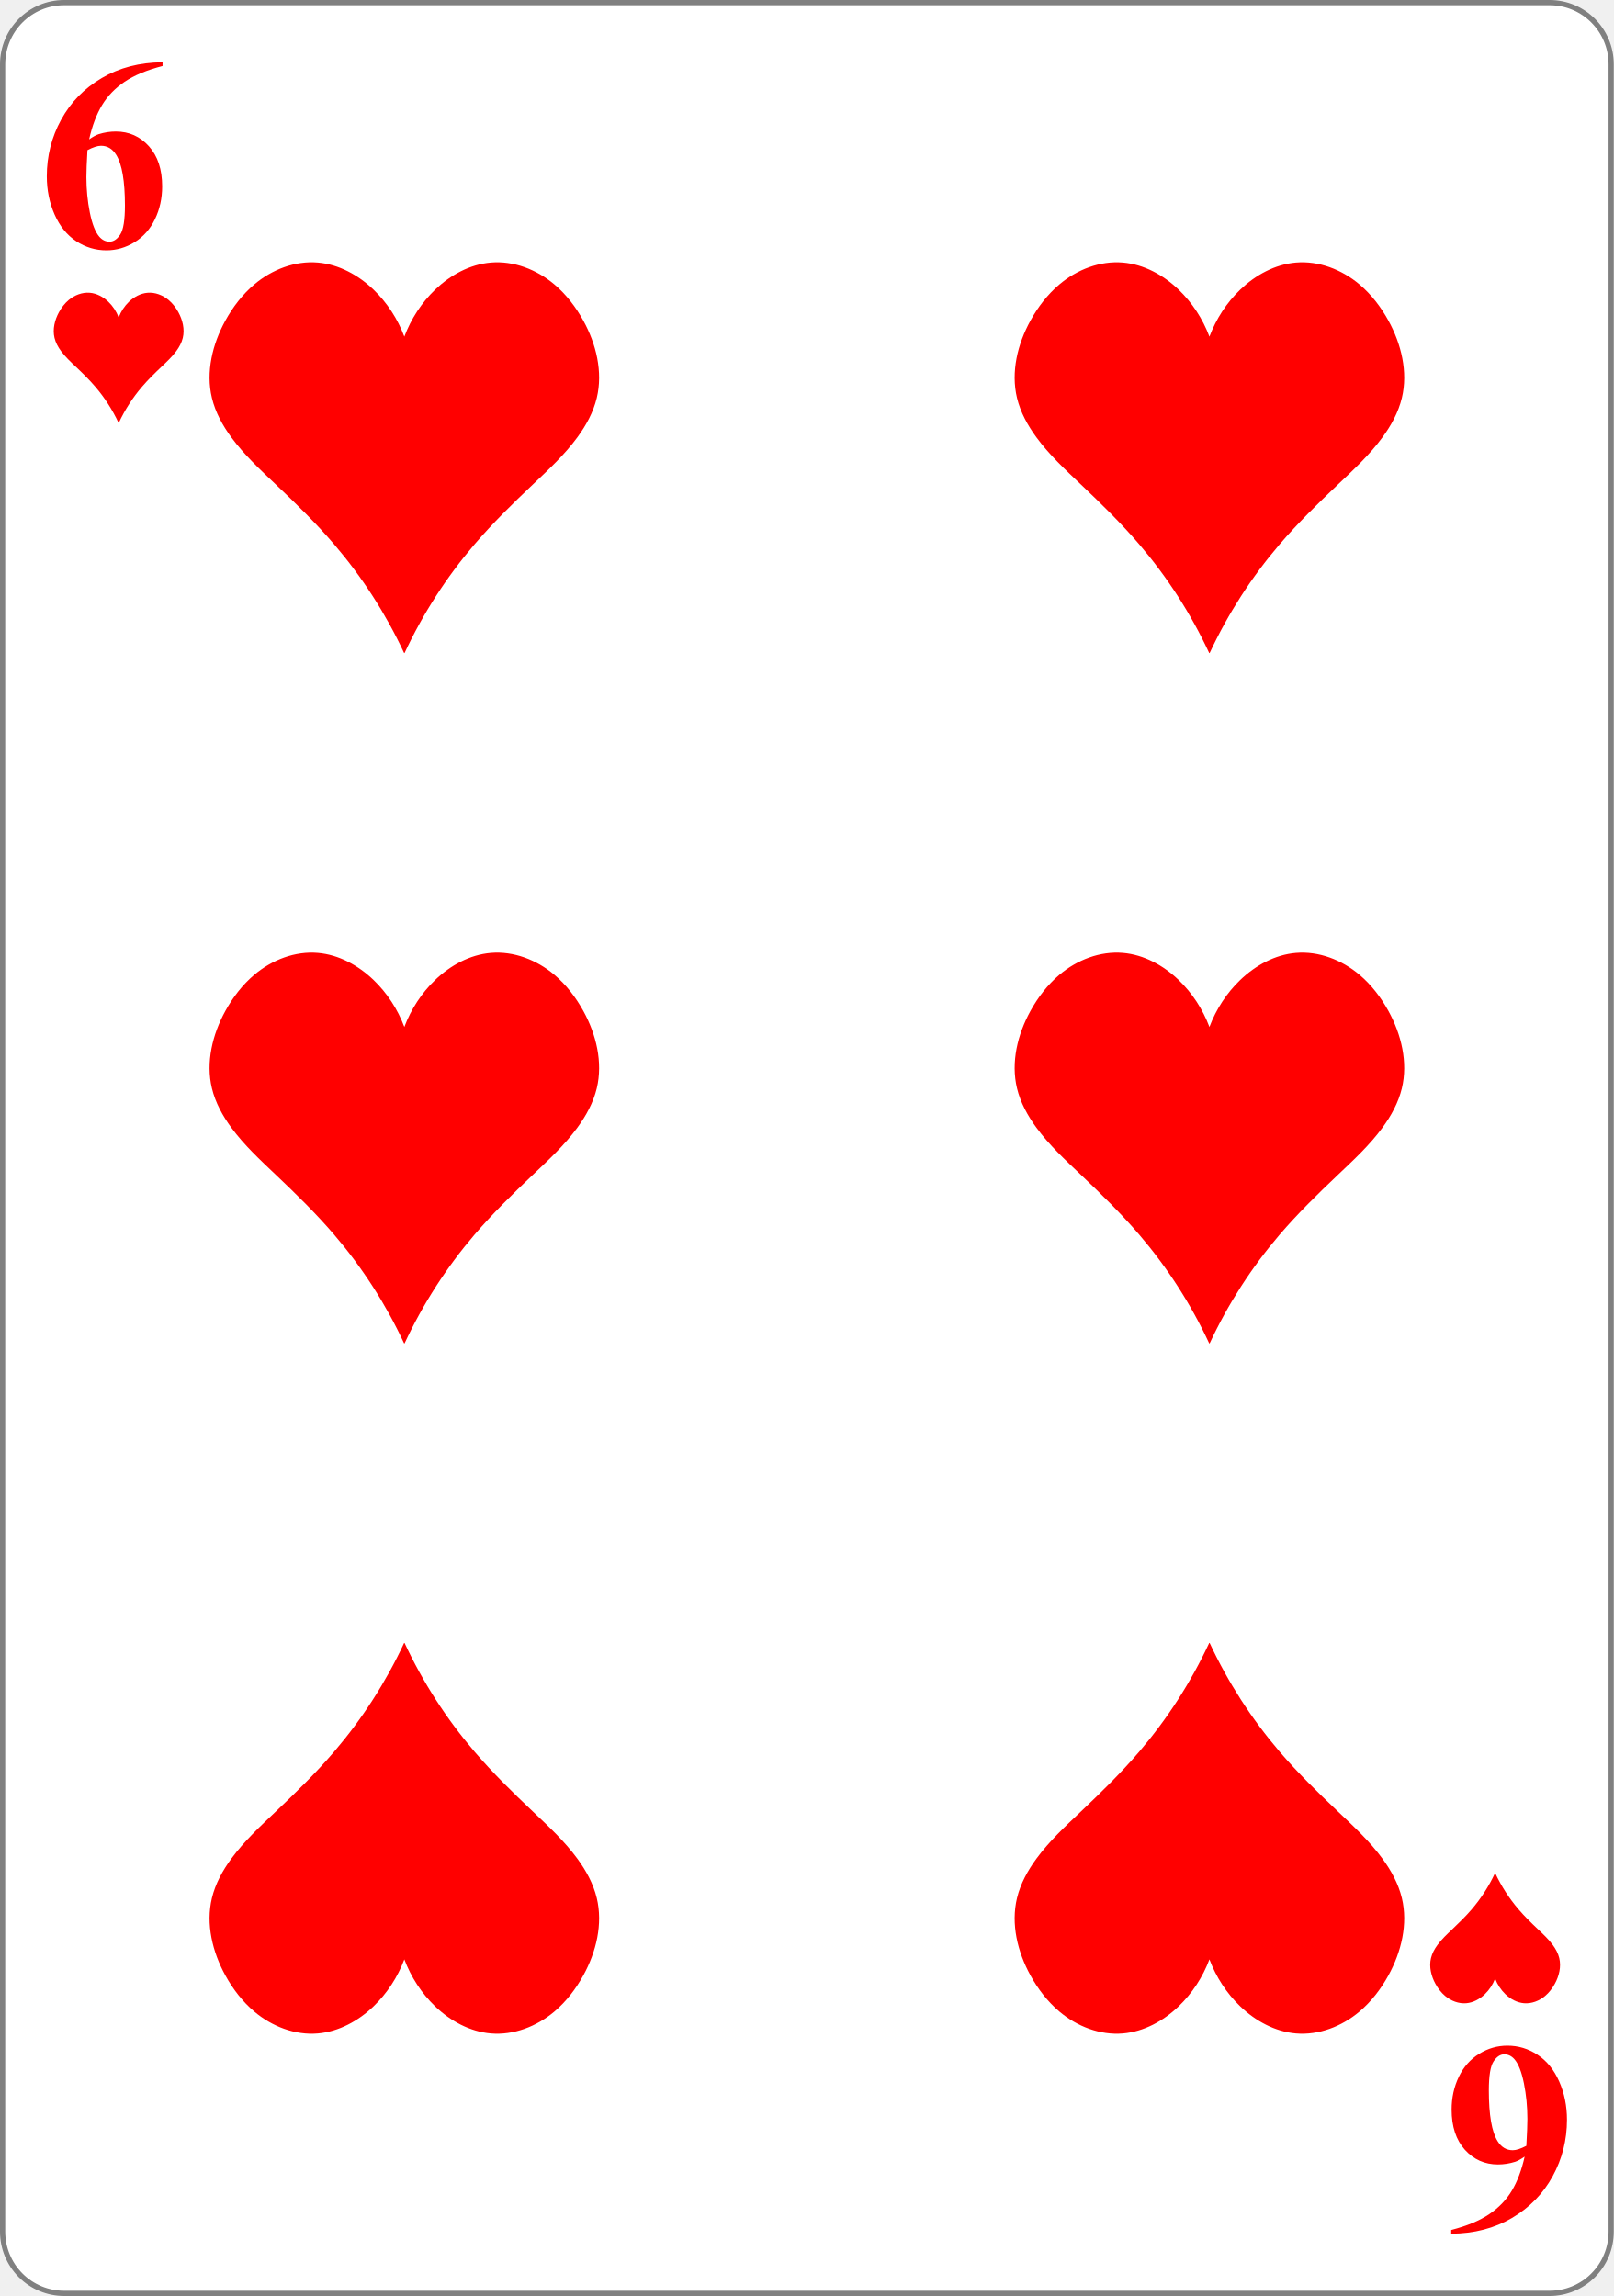
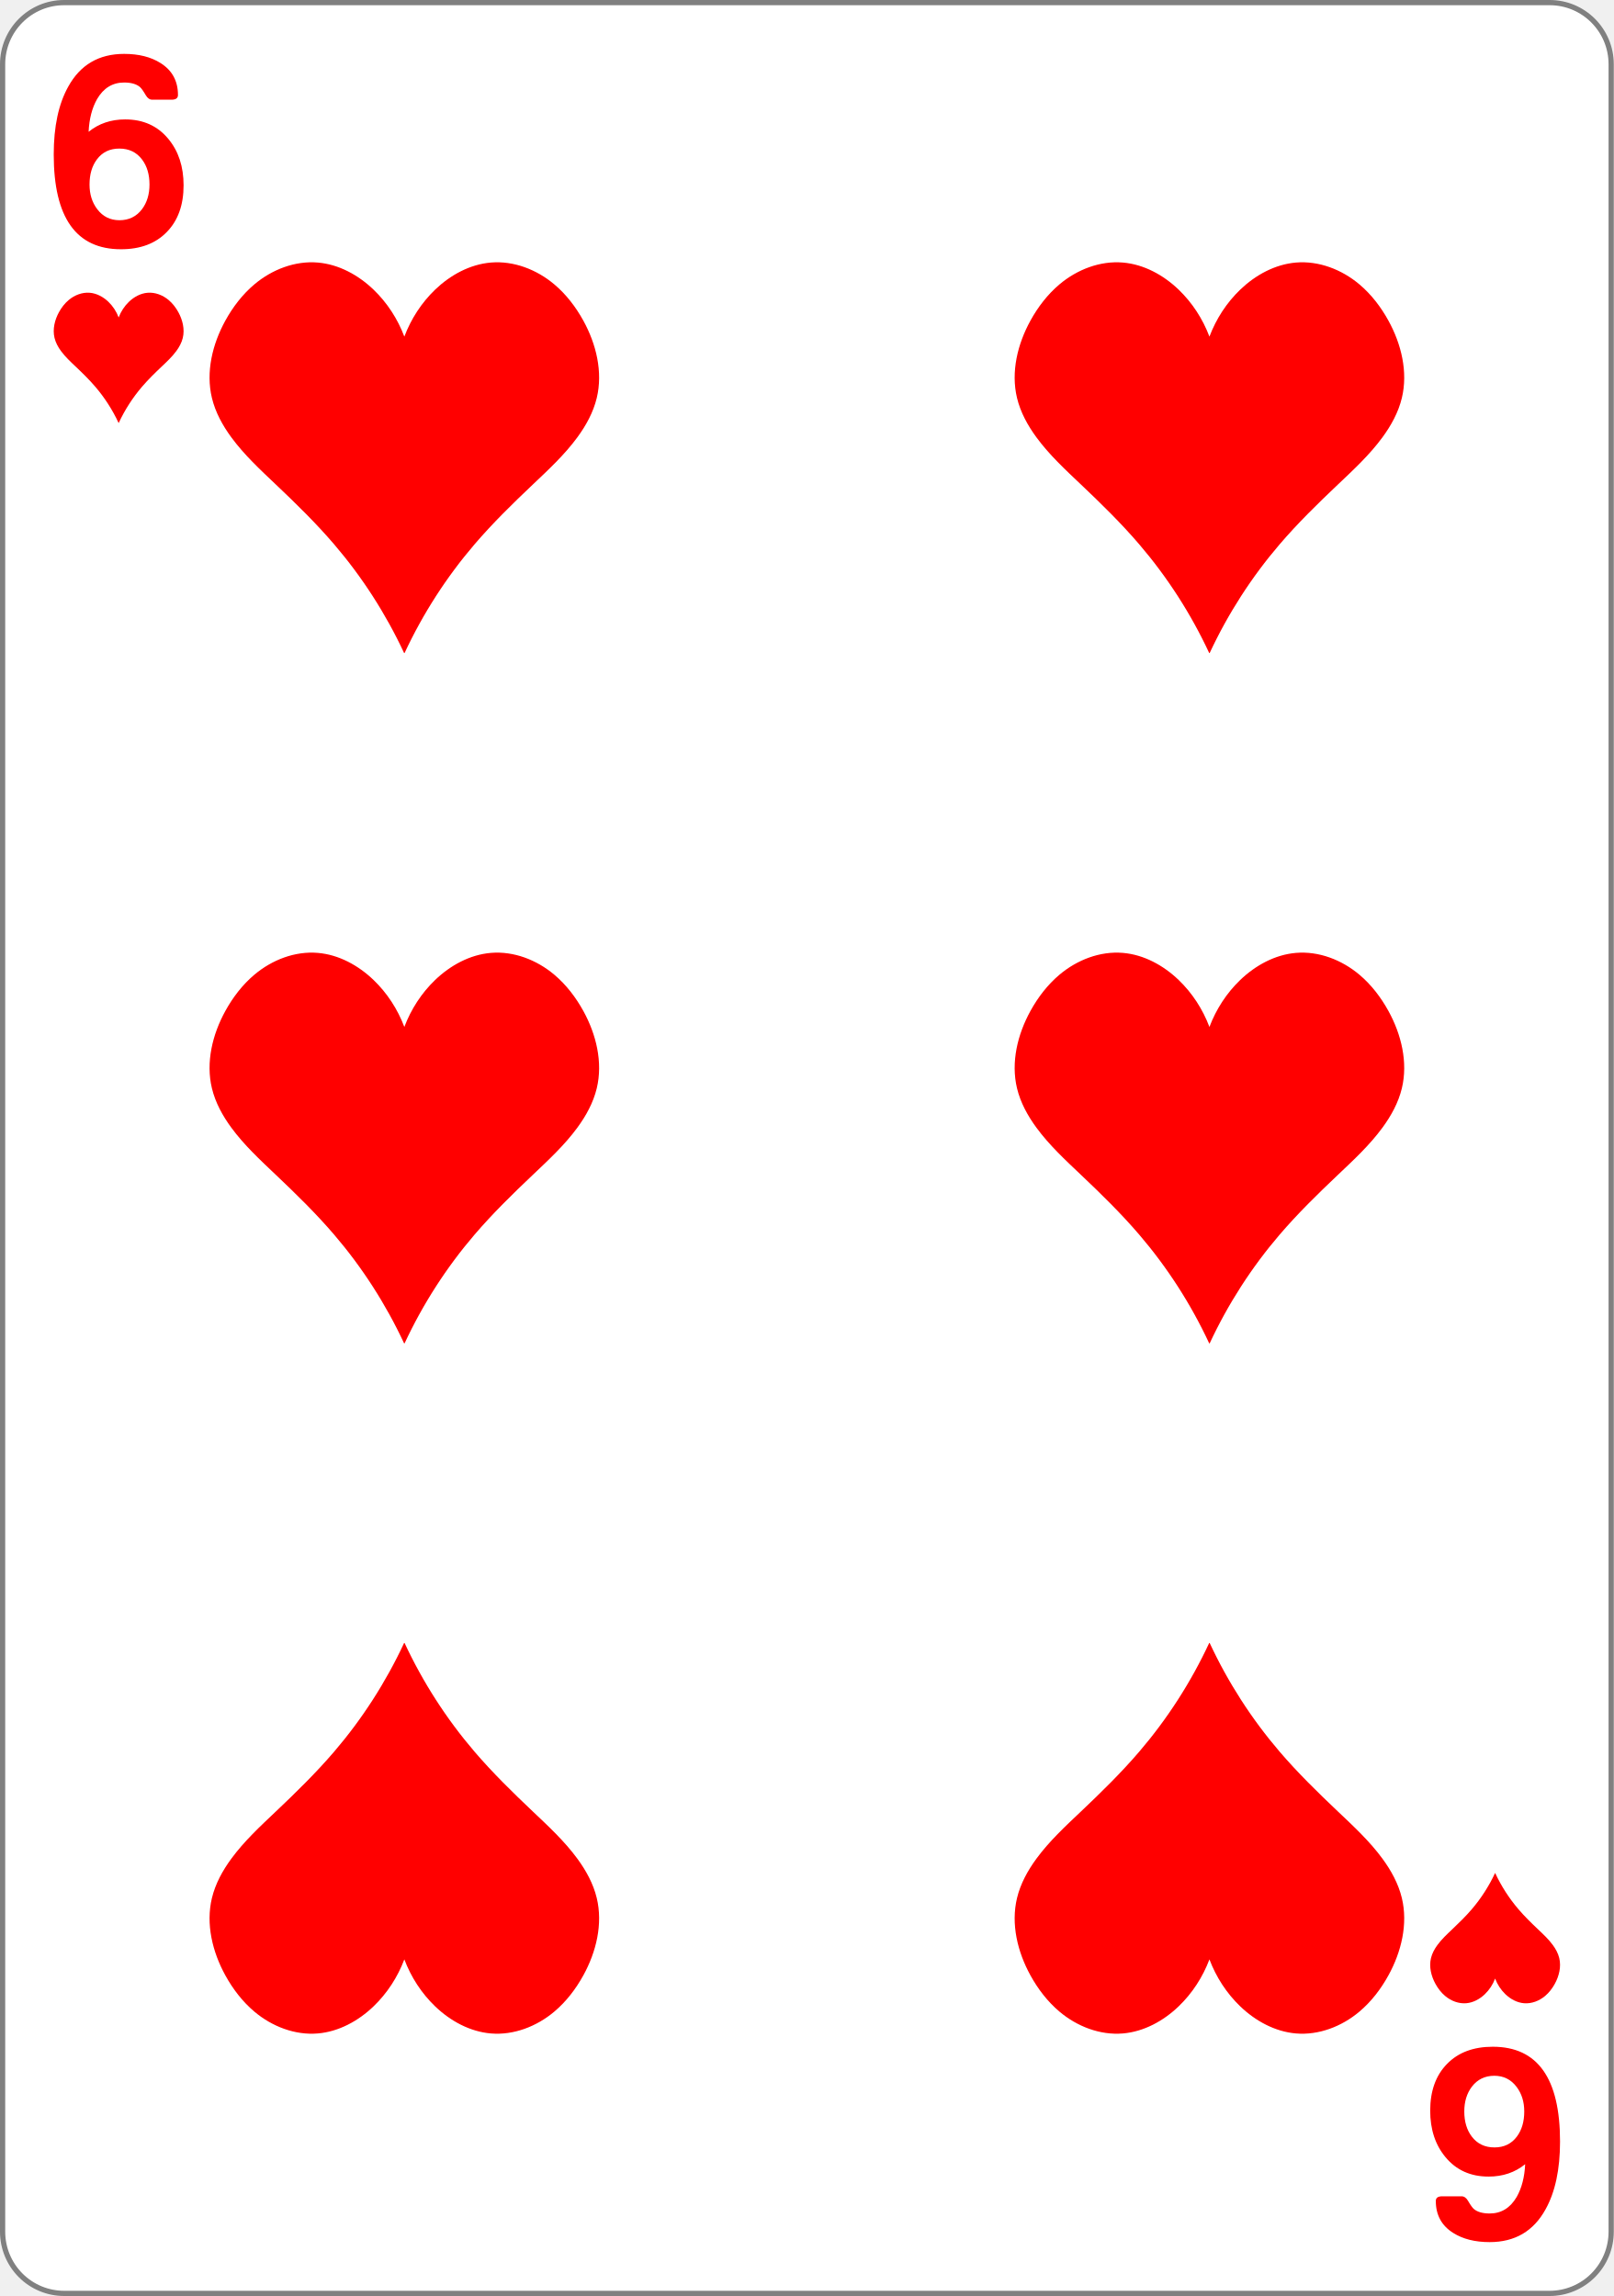
<svg xmlns="http://www.w3.org/2000/svg" width="234" height="333">
  <g id="layer1" transform="matrix(1 0 0 1 0 -719.3622)">
    <path id="rect4266" fill="#ffffff" stroke="#808080" stroke-width="0.756" d="M 9.297 719.74 L 224.703 719.74 C 229.629 719.74 233.622 723.745 233.622 728.686 L 233.622 1043.039 C 233.622 1045.411 232.682 1047.686 231.01 1049.364 C 229.337 1051.042 227.068 1051.984 224.703 1051.984 L 9.297 1051.984 C 6.932 1051.984 4.663 1051.042 2.99 1049.364 C 1.318 1047.686 0.378 1045.411 0.378 1043.039 L 0.378 728.686 C 0.378 723.745 4.371 719.74 9.297 719.74 Z" />
    <g id="g4233" transform="matrix(0.07348588 0 0 0.07370838 -248.0173 933.6006)" />
    <g id="g4211" transform="matrix(0.07348588 0 0 0.07370838 -248.0173 933.6006)" />
    <g id="g4227" transform="matrix(0.07348588 0 0 0.07370838 -248.0173 933.6006)" />
    <path id="path3940-9-0" fill="#ff0000" stroke="none" d="M 17.195 780.702 C 16.31 778.803 15.169 777.029 13.812 775.446 C 12.938 774.424 11.976 773.484 11.002 772.561 C 10.241 771.839 9.466 771.122 8.844 770.274 C 8.423 769.702 8.072 769.064 7.905 768.37 C 7.602 767.112 7.932 765.763 8.553 764.633 C 8.917 763.971 9.383 763.362 9.957 762.879 C 10.809 762.16 11.922 761.73 13.025 761.824 C 14.036 761.91 14.982 762.427 15.72 763.136 C 16.373 763.764 16.882 764.547 17.206 765.404 C 17.529 764.547 18.038 763.764 18.691 763.136 C 19.429 762.427 20.375 761.91 21.387 761.824 C 22.49 761.73 23.602 762.16 24.454 762.879 C 25.028 763.362 25.494 763.971 25.858 764.633 C 26.48 765.763 26.809 767.112 26.506 768.37 C 26.339 769.064 25.988 769.702 25.567 770.274 C 24.945 771.122 24.17 771.839 23.409 772.561 C 22.435 773.484 21.474 774.424 20.599 775.446 C 19.242 777.029 18.101 778.803 17.216 780.702" />
    <path id="path3940-9-6-6" fill="#ff0000" stroke="none" d="M 216.784 991.022 C 215.899 992.921 214.758 994.695 213.401 996.279 C 212.526 997.3 211.565 998.24 210.591 999.164 C 209.83 999.885 209.055 1000.602 208.433 1001.45 C 208.012 1002.023 207.661 1002.66 207.494 1003.355 C 207.191 1004.612 207.521 1005.961 208.142 1007.091 C 208.506 1007.753 208.972 1008.362 209.546 1008.846 C 210.398 1009.565 211.51 1009.994 212.613 1009.9 C 213.625 1009.814 214.571 1009.298 215.309 1008.588 C 215.962 1007.96 216.471 1007.178 216.794 1006.32 C 217.118 1007.178 217.627 1007.96 218.28 1008.588 C 219.018 1009.298 219.964 1009.814 220.975 1009.9 C 222.078 1009.995 223.191 1009.565 224.043 1008.846 C 224.617 1008.362 225.083 1007.753 225.447 1007.091 C 226.068 1005.961 226.398 1004.612 226.095 1003.355 C 225.928 1002.66 225.577 1002.023 225.156 1001.45 C 224.534 1000.602 223.759 999.885 222.998 999.164 C 222.024 998.24 221.062 997.3 220.188 996.279 C 218.831 994.695 217.69 992.921 216.805 991.022" />
    <path id="path3940-9" fill="#ff0000" stroke="none" d="M 58.597 814.076 C 55.944 808.38 52.519 803.058 48.45 798.307 C 45.826 795.243 42.941 792.422 40.018 789.652 C 37.736 787.488 35.412 785.336 33.544 782.793 C 32.283 781.075 31.23 779.163 30.728 777.079 C 29.819 773.305 30.808 769.259 32.673 765.869 C 33.765 763.884 35.162 762.058 36.883 760.606 C 39.441 758.449 42.778 757.16 46.087 757.441 C 49.121 757.7 51.959 759.249 54.173 761.378 C 56.133 763.262 57.66 765.61 58.63 768.183 C 59.6 765.61 61.126 763.262 63.086 761.378 C 65.3 759.249 68.138 757.7 71.173 757.441 C 74.482 757.16 77.818 758.449 80.376 760.606 C 82.097 762.058 83.494 763.884 84.587 765.869 C 86.452 769.259 87.44 773.305 86.531 777.079 C 86.03 779.163 84.977 781.075 83.715 782.793 C 81.847 785.336 79.524 787.488 77.241 789.652 C 74.318 792.422 71.434 795.243 68.81 798.307 C 64.74 803.058 61.315 808.38 58.662 814.076" />
    <path id="path3940-9-3" fill="#ff0000" stroke="none" d="M 58.597 914.199 C 55.944 908.503 52.519 903.18 48.45 898.429 C 45.826 895.365 42.941 892.544 40.018 889.774 C 37.736 887.61 35.412 885.458 33.544 882.915 C 32.283 881.197 31.23 879.286 30.728 877.202 C 29.819 873.428 30.808 869.382 32.673 865.992 C 33.765 864.006 35.162 862.18 36.883 860.729 C 39.441 858.572 42.778 857.283 46.087 857.564 C 49.121 857.822 51.959 859.372 54.173 861.5 C 56.133 863.384 57.66 865.732 58.63 868.305 C 59.6 865.732 61.126 863.384 63.086 861.5 C 65.3 859.372 68.138 857.822 71.173 857.564 C 74.482 857.283 77.818 858.572 80.376 860.729 C 82.097 862.18 83.494 864.006 84.587 865.992 C 86.452 869.382 87.44 873.428 86.531 877.202 C 86.03 879.286 84.977 881.197 83.715 882.915 C 81.847 885.458 79.524 887.61 77.241 889.774 C 74.318 892.544 71.434 895.365 68.81 898.429 C 64.74 903.18 61.315 908.503 58.662 914.199" />
    <path id="path3940-9-1" fill="#ff0000" stroke="none" d="M 175.338 814.076 C 172.685 808.38 169.26 803.058 165.19 798.307 C 162.566 795.243 159.682 792.422 156.759 789.652 C 154.476 787.488 152.153 785.336 150.285 782.793 C 149.023 781.075 147.97 779.163 147.469 777.079 C 146.56 773.305 147.548 769.259 149.413 765.869 C 150.505 763.884 151.903 762.058 153.624 760.606 C 156.181 758.449 159.518 757.16 162.827 757.441 C 165.862 757.7 168.7 759.249 170.914 761.378 C 172.874 763.262 174.4 765.61 175.37 768.183 C 176.34 765.61 177.867 763.262 179.827 761.378 C 182.041 759.249 184.879 757.7 187.913 757.441 C 191.222 757.16 194.559 758.449 197.117 760.606 C 198.838 762.058 200.235 763.884 201.327 765.869 C 203.192 769.259 204.181 773.305 203.272 777.079 C 202.77 779.163 201.717 781.075 200.455 782.793 C 198.588 785.336 196.264 787.488 193.982 789.652 C 191.059 792.422 188.174 795.243 185.55 798.307 C 181.481 803.058 178.056 808.38 175.403 814.076" />
    <path id="path3940-9-8" fill="#ff0000" stroke="none" d="M 175.338 914.199 C 172.685 908.503 169.26 903.18 165.19 898.429 C 162.566 895.365 159.682 892.544 156.759 889.774 C 154.476 887.61 152.153 885.458 150.285 882.915 C 149.023 881.197 147.97 879.286 147.469 877.202 C 146.56 873.428 147.548 869.382 149.413 865.992 C 150.505 864.006 151.903 862.18 153.624 860.729 C 156.181 858.572 159.518 857.283 162.827 857.564 C 165.862 857.822 168.7 859.372 170.914 861.5 C 172.874 863.384 174.4 865.732 175.37 868.305 C 176.34 865.732 177.867 863.384 179.827 861.5 C 182.041 859.372 184.879 857.822 187.913 857.564 C 191.222 857.283 194.559 858.572 197.117 860.729 C 198.838 862.18 200.235 864.006 201.327 865.992 C 203.192 869.382 204.181 873.428 203.272 877.202 C 202.77 879.286 201.717 881.197 200.455 882.915 C 198.588 885.458 196.264 887.61 193.982 889.774 C 191.059 892.544 188.174 895.365 185.55 898.429 C 181.481 903.18 178.056 908.503 175.403 914.199" />
    <path id="path3940-9-6" fill="#ff0000" stroke="none" d="M 58.597 957.648 C 55.944 963.344 52.519 968.667 48.45 973.418 C 45.826 976.481 42.941 979.303 40.018 982.073 C 37.736 984.236 35.412 986.388 33.544 988.932 C 32.283 990.65 31.23 992.561 30.728 994.645 C 29.819 998.419 30.808 1002.465 32.673 1005.855 C 33.765 1007.841 35.162 1009.667 36.883 1011.118 C 39.441 1013.275 42.778 1014.564 46.087 1014.283 C 49.121 1014.025 51.959 1012.475 54.173 1010.346 C 56.133 1008.463 57.66 1006.115 58.63 1003.541 C 59.6 1006.115 61.126 1008.463 63.086 1010.346 C 65.3 1012.475 68.138 1014.025 71.173 1014.283 C 74.482 1014.564 77.818 1013.275 80.376 1011.118 C 82.097 1009.667 83.494 1007.841 84.587 1005.855 C 86.452 1002.465 87.44 998.419 86.531 994.645 C 86.03 992.561 84.977 990.65 83.715 988.932 C 81.847 986.388 79.524 984.236 77.241 982.073 C 74.318 979.303 71.434 976.481 68.81 973.418 C 64.74 968.667 61.315 963.344 58.662 957.648" />
    <path id="path3940-9-1-0" fill="#ff0000" stroke="none" d="M 175.338 957.648 C 172.685 963.344 169.26 968.667 165.19 973.418 C 162.566 976.481 159.682 979.303 156.759 982.073 C 154.476 984.236 152.153 986.388 150.285 988.932 C 149.023 990.65 147.97 992.561 147.469 994.645 C 146.56 998.419 147.548 1002.465 149.413 1005.855 C 150.505 1007.841 151.903 1009.667 153.624 1011.118 C 156.181 1013.275 159.518 1014.564 162.827 1014.283 C 165.862 1014.025 168.7 1012.475 170.914 1010.346 C 172.874 1008.463 174.4 1006.115 175.37 1003.541 C 176.34 1006.115 177.867 1008.463 179.827 1010.346 C 182.041 1012.475 184.879 1014.025 187.913 1014.283 C 191.222 1014.564 194.559 1013.275 197.117 1011.118 C 198.838 1009.667 200.235 1007.841 201.327 1005.855 C 203.192 1002.465 204.181 998.419 203.272 994.645 C 202.77 992.561 201.717 990.65 200.455 988.932 C 198.588 986.388 196.264 984.236 193.982 982.073 C 191.059 979.303 188.174 976.481 185.55 973.418 C 181.481 968.667 178.056 963.344 175.403 957.648" />
-     <g transform="matrix(0.9902929 0 0 1.009802 0 0)">
-       <g id="text3755-0">
-         <path fill="#ff0000" stroke="none" d="M 23.801 721.324 L 23.801 721.859 Q 20.339 722.739 18.245 724.126 Q 16.15 725.513 14.935 727.493 Q 13.721 729.473 13.051 732.399 Q 13.893 731.825 14.448 731.653 Q 15.691 731.271 16.953 731.271 Q 19.861 731.271 21.802 733.384 Q 23.744 735.498 23.744 739.152 Q 23.744 741.715 22.692 743.857 Q 21.64 746 19.708 747.166 Q 17.776 748.333 15.576 748.333 Q 13.185 748.333 11.157 747.023 Q 9.13 745.713 7.992 743.188 Q 6.854 740.663 6.854 737.698 Q 6.854 733.336 8.948 729.578 Q 11.043 725.819 14.897 723.591 Q 18.751 721.362 23.801 721.324 Z M 12.803 733.949 Q 12.649 736.588 12.649 737.813 Q 12.649 740.452 13.156 742.92 Q 13.663 745.387 14.543 746.382 Q 15.174 747.09 16.035 747.09 Q 16.915 747.09 17.604 746.066 Q 18.292 745.043 18.292 741.906 Q 18.292 736.627 17.011 734.618 Q 16.188 733.317 14.792 733.317 Q 14.027 733.317 12.803 733.949 Z" />
-       </g>
+     <g id="text3755-0" transform="matrix(0.9902929 0 0 1.009802 0 0)">
+       <path id="path897" fill="#ff0000" stroke="none" d="M 26.881 738.999 Q 26.881 743.245 24.414 745.713 Q 21.965 748.18 17.719 748.18 Q 7.867 748.18 7.867 734.561 Q 7.867 728.554 9.991 724.824 Q 12.63 720.119 18.178 720.119 Q 21.391 720.119 23.514 721.439 Q 26.059 723.007 26.059 726.029 Q 26.059 726.699 25.121 726.699 L 22.29 726.699 Q 21.736 726.699 21.353 726.068 Q 20.798 725.13 20.473 724.863 Q 19.689 724.231 18.178 724.231 Q 15.634 724.231 14.218 726.603 Q 13.109 728.516 12.975 731.309 Q 15.213 729.53 18.331 729.53 Q 22.29 729.53 24.643 732.323 Q 26.881 734.962 26.881 738.999 Z M 21.889 738.884 Q 21.889 736.703 20.798 735.288 Q 19.593 733.719 17.47 733.719 Q 15.366 733.719 14.18 735.288 Q 13.109 736.703 13.109 738.884 Q 13.109 740.969 14.237 742.422 Q 15.461 744.01 17.489 744.01 Q 19.555 744.01 20.779 742.442 Q 21.889 741.007 21.889 738.884 Z" />
    </g>
-     <g transform="matrix(-0.9902929 0 0 -1.009802 0 0)">
-       <g id="text3755-2-2">
-         <path fill="#ff0000" stroke="none" d="M -212.492 -1033.202 L -212.492 -1032.667 Q -215.955 -1031.787 -218.049 -1030.4 Q -220.144 -1029.013 -221.358 -1027.033 Q -222.573 -1025.053 -223.243 -1022.127 Q -222.401 -1022.701 -221.846 -1022.873 Q -220.603 -1023.255 -219.34 -1023.255 Q -216.433 -1023.255 -214.491 -1021.142 Q -212.55 -1019.028 -212.55 -1015.374 Q -212.55 -1012.811 -213.602 -1010.669 Q -214.654 -1008.526 -216.586 -1007.36 Q -218.518 -1006.193 -220.718 -1006.193 Q -223.109 -1006.193 -225.136 -1007.503 Q -227.164 -1008.813 -228.302 -1011.338 Q -229.44 -1013.863 -229.44 -1016.828 Q -229.44 -1021.189 -227.346 -1024.948 Q -225.251 -1028.707 -221.397 -1030.935 Q -217.542 -1033.164 -212.492 -1033.202 Z M -223.491 -1020.577 Q -223.644 -1017.938 -223.644 -1016.713 Q -223.644 -1014.074 -223.137 -1011.606 Q -222.63 -1009.139 -221.751 -1008.144 Q -221.119 -1007.436 -220.259 -1007.436 Q -219.379 -1007.436 -218.69 -1008.46 Q -218.001 -1009.483 -218.001 -1012.62 Q -218.001 -1017.899 -219.283 -1019.908 Q -220.105 -1021.209 -221.502 -1021.209 Q -222.267 -1021.209 -223.491 -1020.577 Z" />
-       </g>
+     <g id="text3755-2-2" transform="matrix(-0.9902929 0 0 -1.009802 0 0)">
+       <path id="path900" fill="#ff0000" stroke="none" d="M -209.413 -1015.527 Q -209.413 -1011.281 -211.88 -1008.813 Q -214.329 -1006.346 -218.575 -1006.346 Q -228.426 -1006.346 -228.426 -1019.965 Q -228.426 -1025.972 -226.303 -1029.702 Q -223.663 -1034.407 -218.116 -1034.407 Q -214.903 -1034.407 -212.779 -1033.087 Q -210.235 -1031.519 -210.235 -1028.496 Q -210.235 -1027.827 -211.173 -1027.827 L -214.004 -1027.827 Q -214.558 -1027.827 -214.941 -1028.458 Q -215.496 -1029.396 -215.821 -1029.663 Q -216.605 -1030.295 -218.116 -1030.295 Q -220.66 -1030.295 -222.076 -1027.923 Q -223.185 -1026.01 -223.319 -1023.217 Q -221.081 -1024.996 -217.963 -1024.996 Q -214.004 -1024.996 -211.651 -1022.203 Q -209.413 -1019.563 -209.413 -1015.527 Z M -214.405 -1015.642 Q -214.405 -1017.823 -215.496 -1019.238 Q -216.701 -1020.807 -218.824 -1020.807 Q -220.928 -1020.807 -222.114 -1019.238 Q -223.185 -1017.823 -223.185 -1015.642 Q -223.185 -1013.557 -222.057 -1012.103 Q -220.832 -1010.516 -218.805 -1010.516 Q -216.739 -1010.516 -215.515 -1012.084 Q -214.405 -1013.519 -214.405 -1015.642 Z" />
    </g>
  </g>
</svg>
